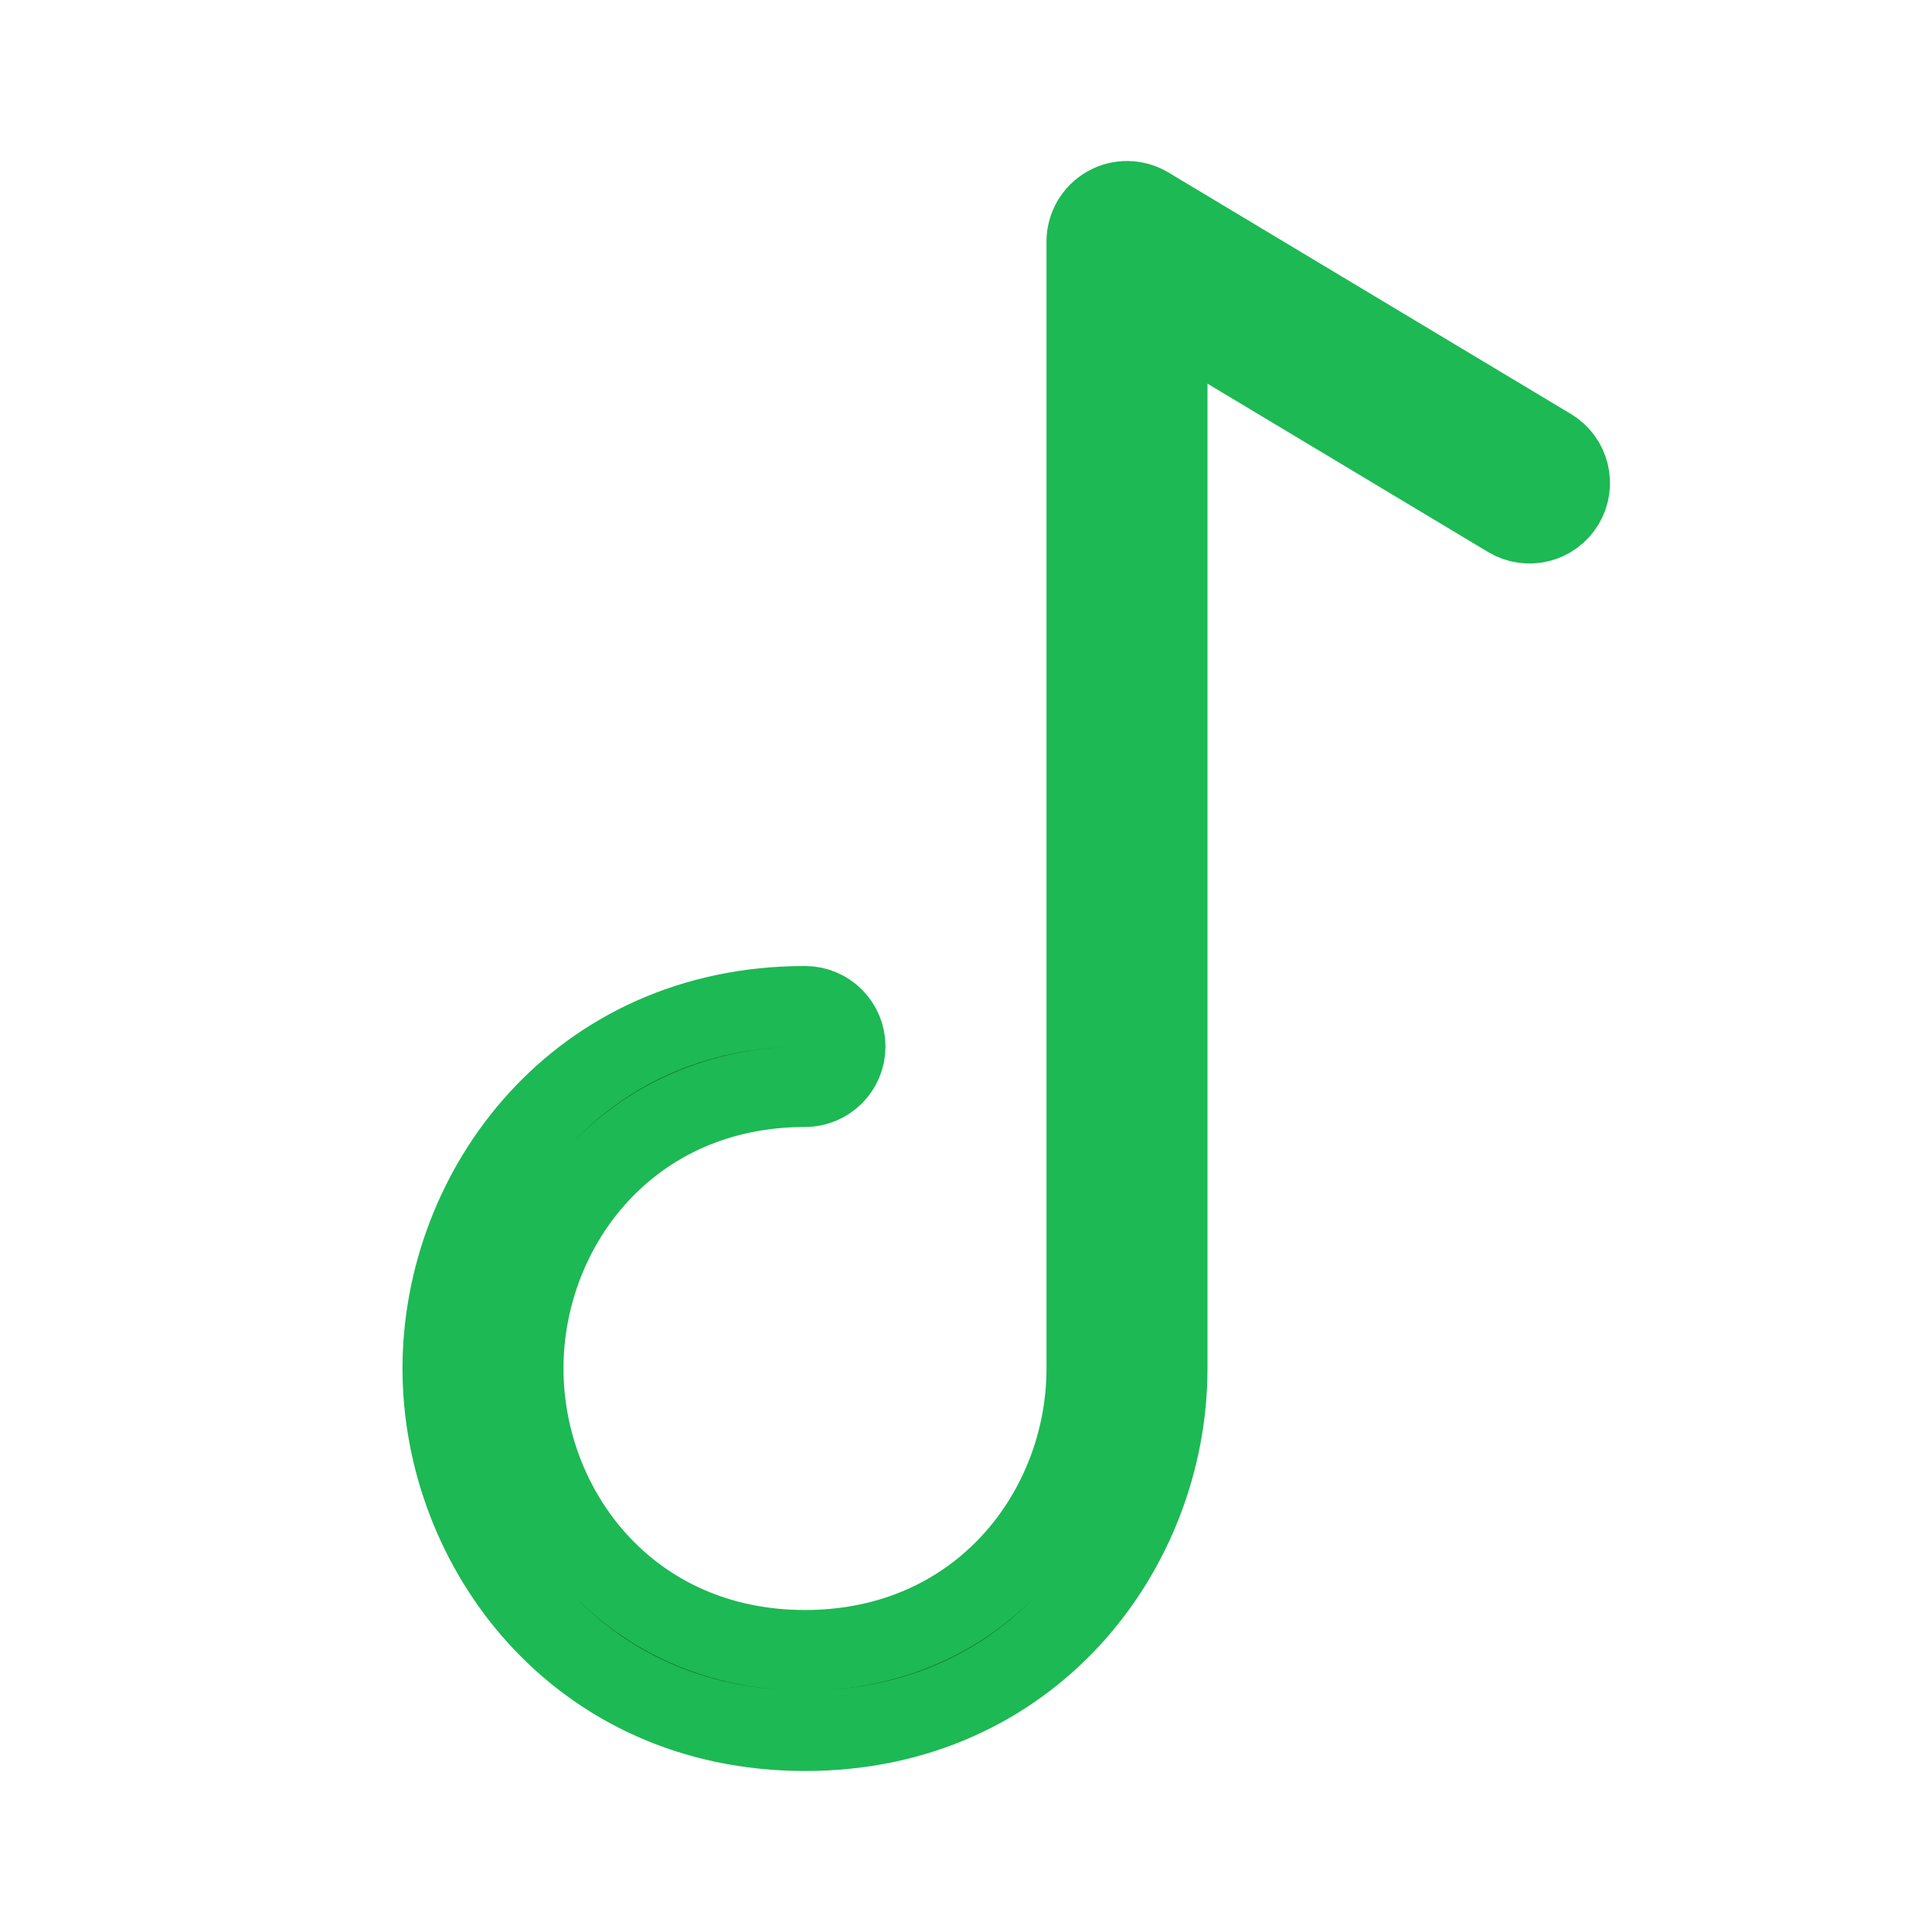
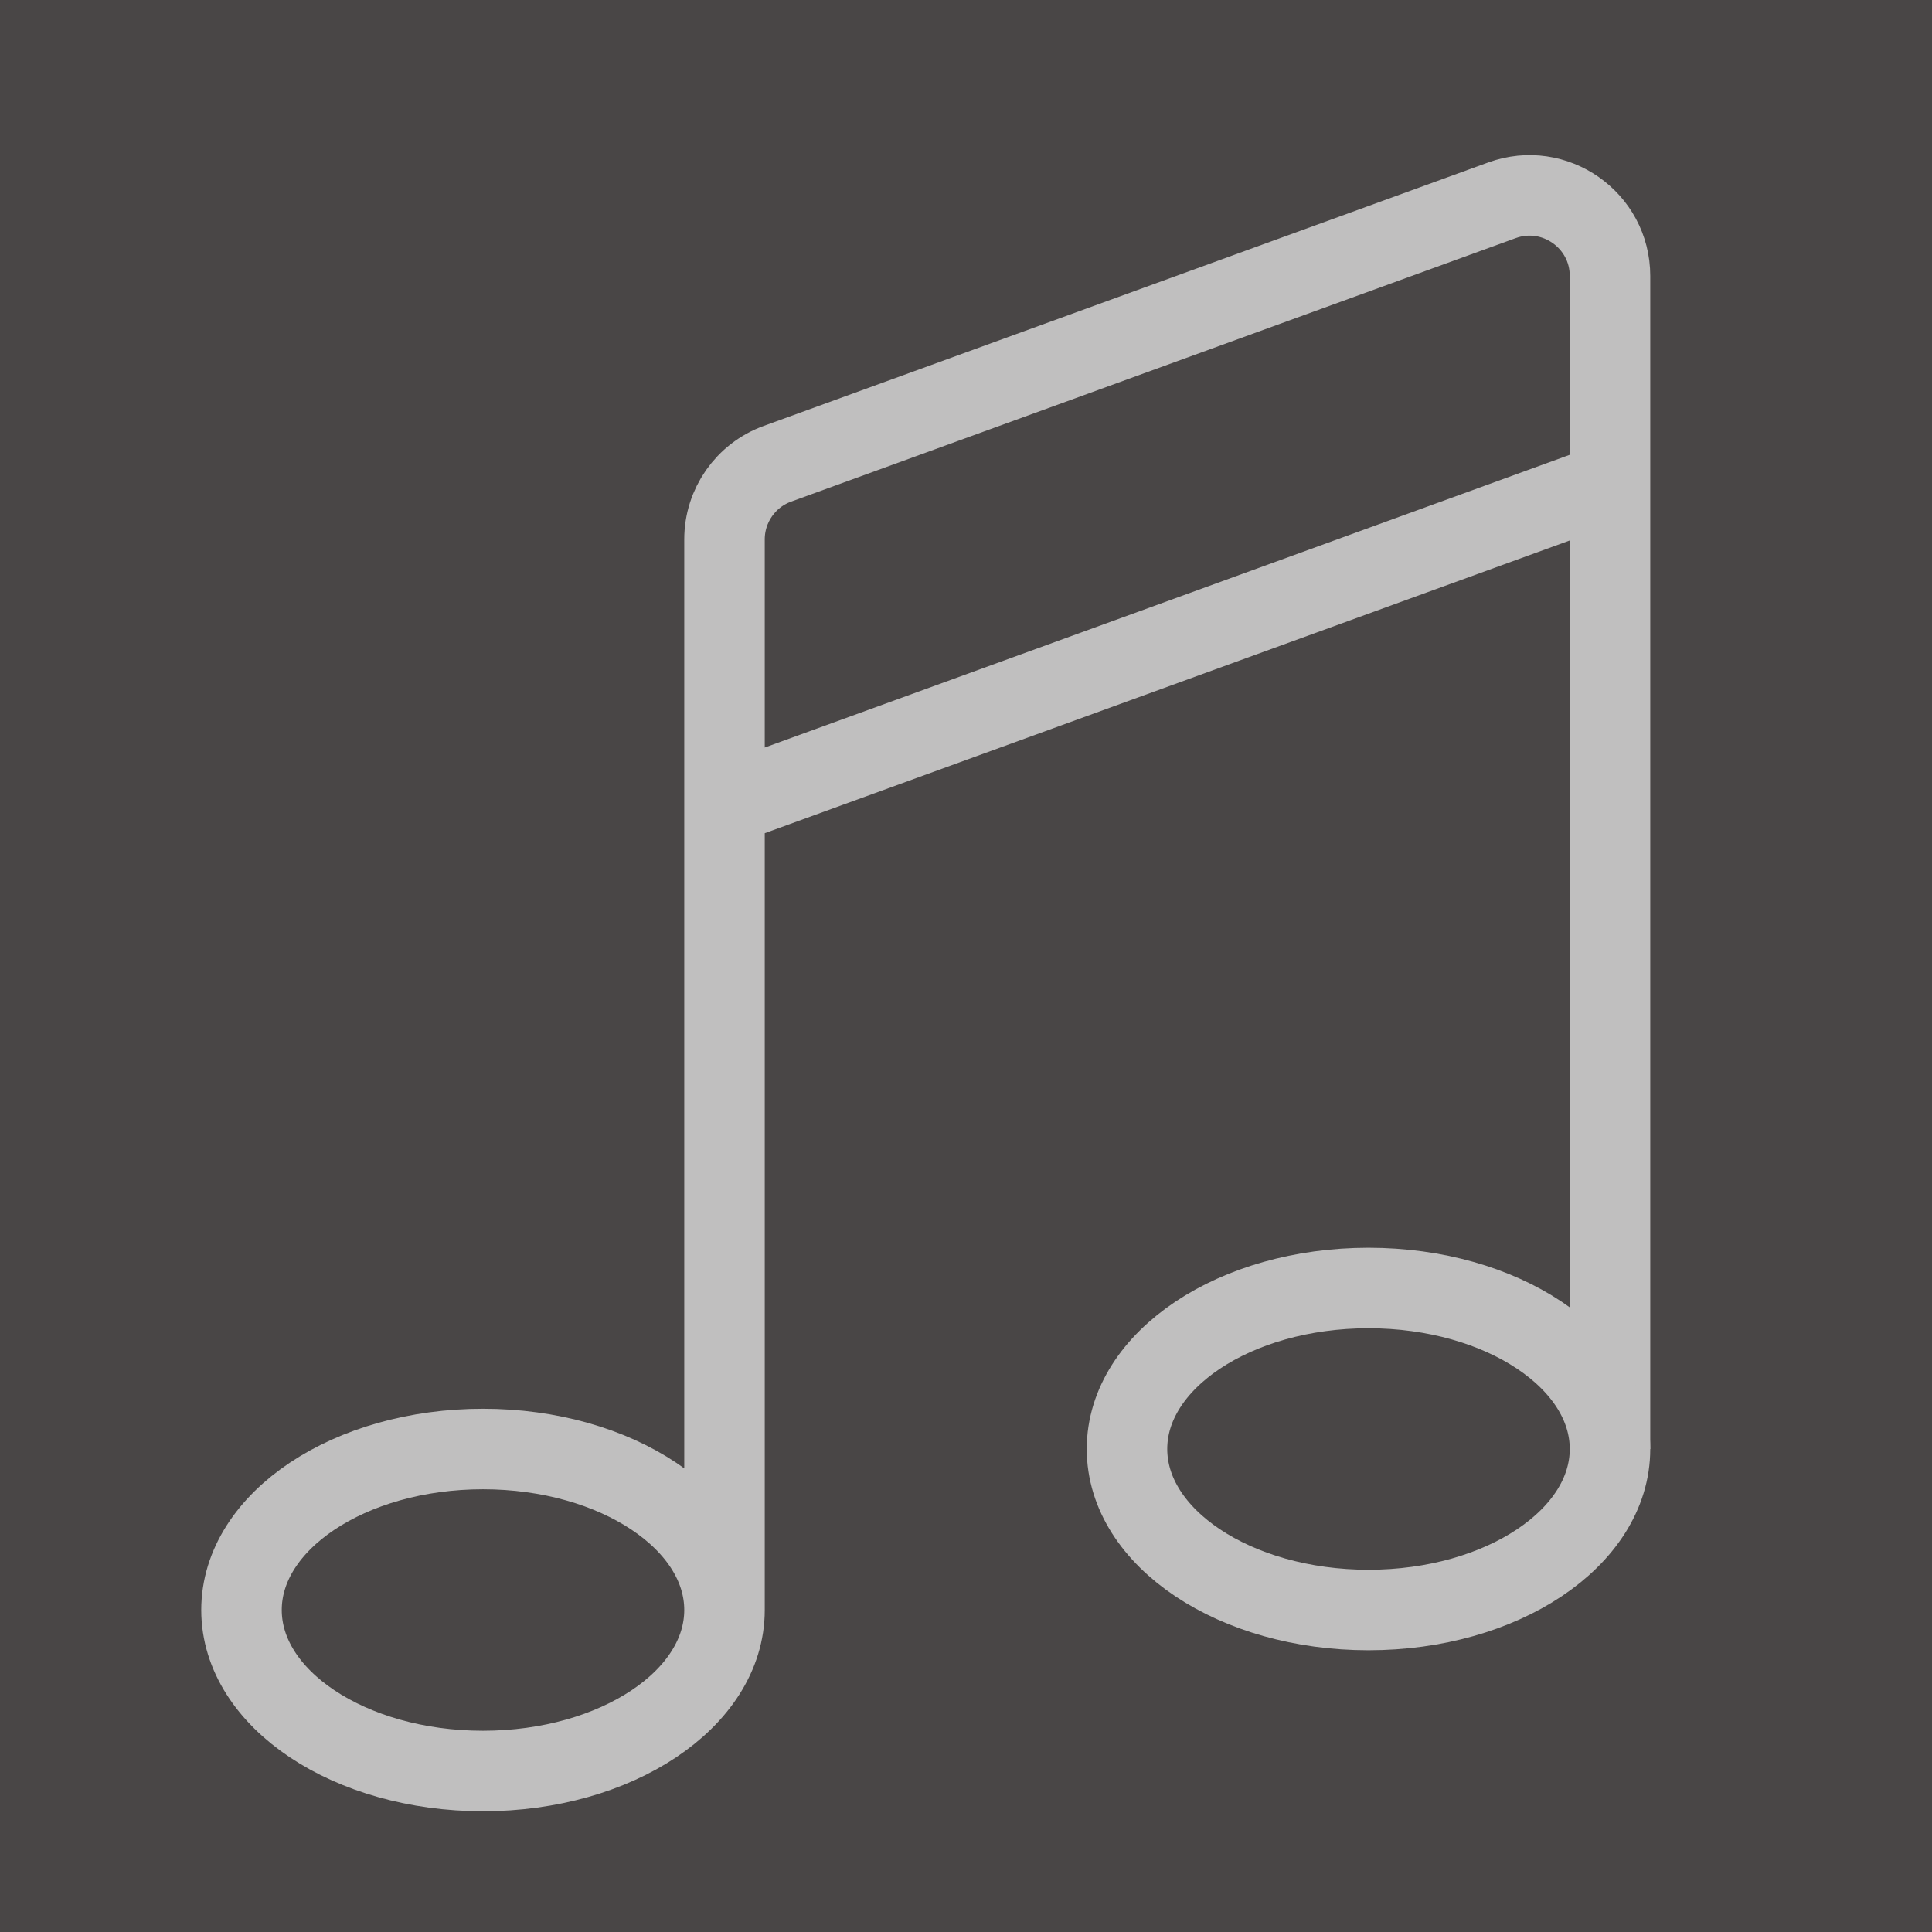
- <svg xmlns="http://www.w3.org/2000/svg" viewBox="0 0 24 24" width="30" height="30">
-   <path d="M13.754 2.565C13.91 2.476 14.103 2.479 14.257 2.571L19.257 5.571C19.494 5.713 19.571 6.02 19.429 6.257C19.287 6.494 18.98 6.571 18.743 6.429L14.5 3.883V17C14.5 19.234 12.816 21.5 10 21.5C7.184 21.5 5.5 19.234 5.5 17C5.5 14.766 7.184 12.5 10 12.5C10.276 12.5 10.5 12.724 10.5 13C10.5 13.276 10.276 13.5 10 13.5C7.816 13.5 6.5 15.234 6.5 17C6.5 18.766 7.816 20.5 10 20.5C12.184 20.5 13.5 18.766 13.5 17V3C13.5 2.82 13.597 2.654 13.754 2.565Z" stroke="#1db954" />
+ <svg xmlns="http://www.w3.org/2000/svg" width="800px" height="800px" viewBox="0 0 24 24" fill="none">
+   <rect width="30" height="30" fill="#494646" />
+   <path d="M9 20C9 21.105 7.657 22 6 22C4.343 22 3 21.105 3 20C3 18.895 4.343 18 6 18C7.657 18 9 18.895 9 20ZM9 20V10M20 18V6M20 6V3.428C20 2.734 19.31 2.251 18.658 2.488L9.658 5.761C9.263 5.904 9 6.28 9 6.7V10M20 6L9 10" stroke="#c0bfbf" stroke-linejoin="round" />
+   <ellipse cx="17" cy="18" rx="3" ry="2" stroke="#c0bfbf" stroke-linejoin="round" />
</svg>
